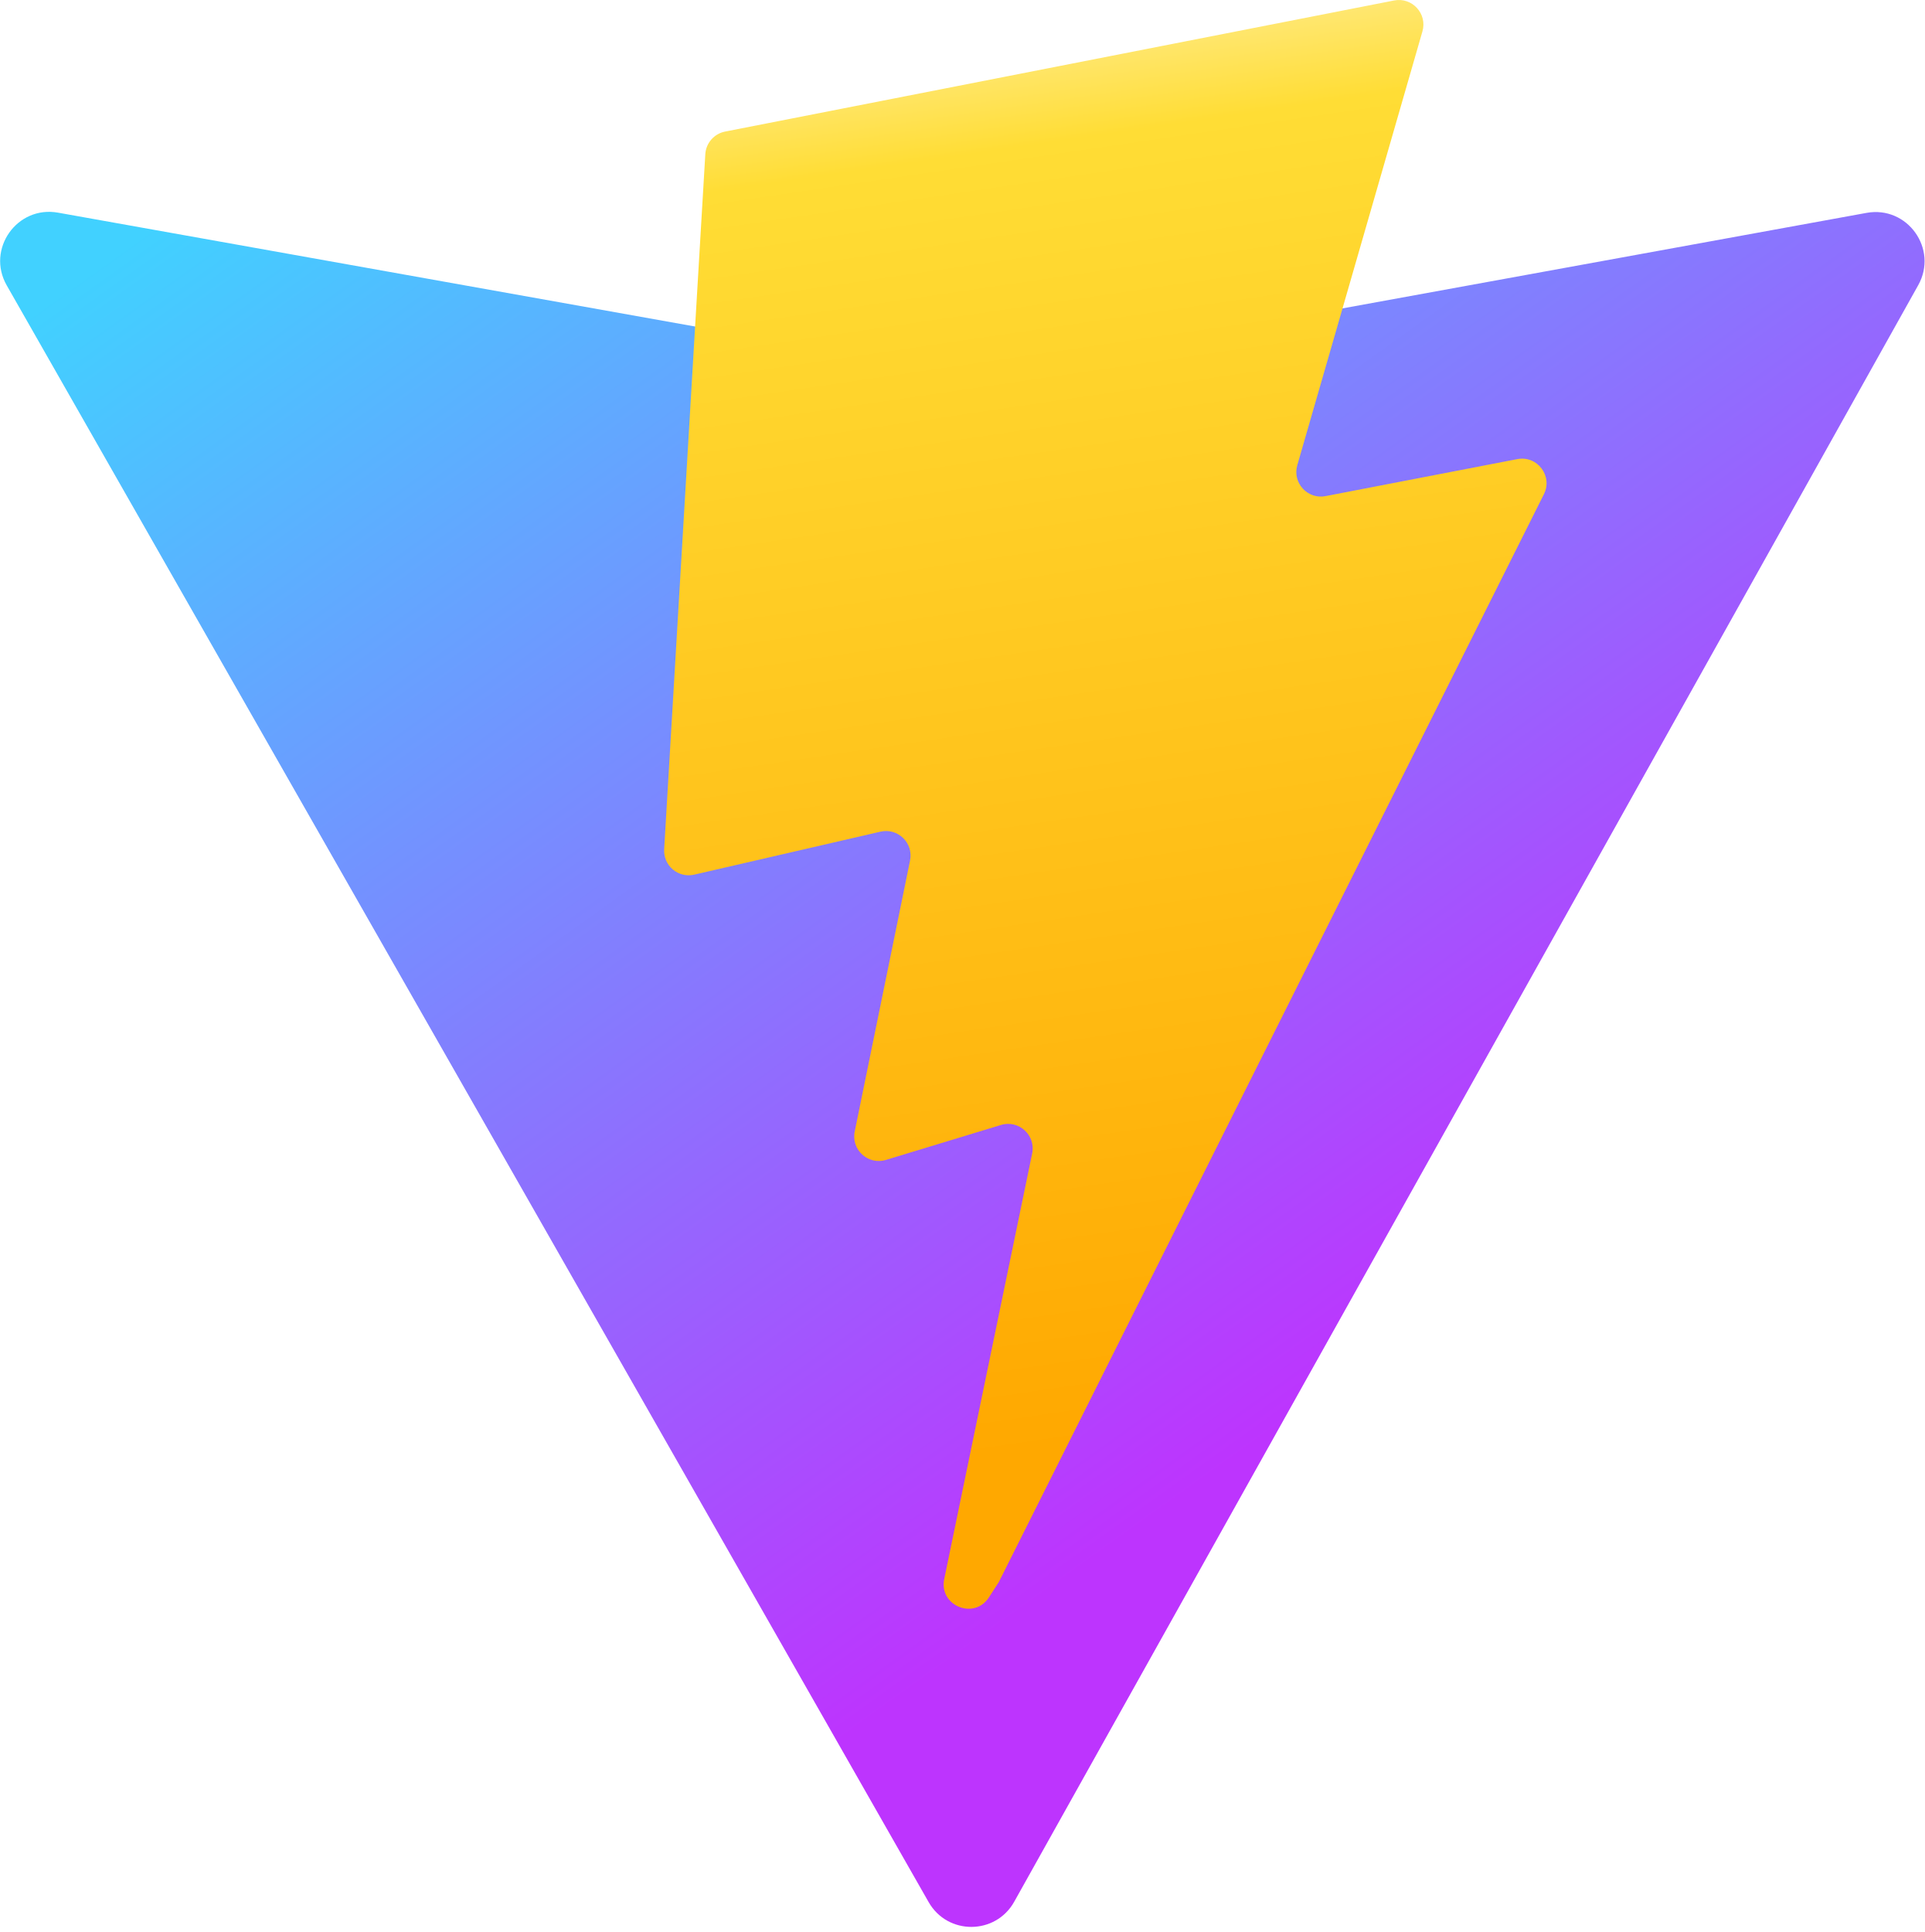
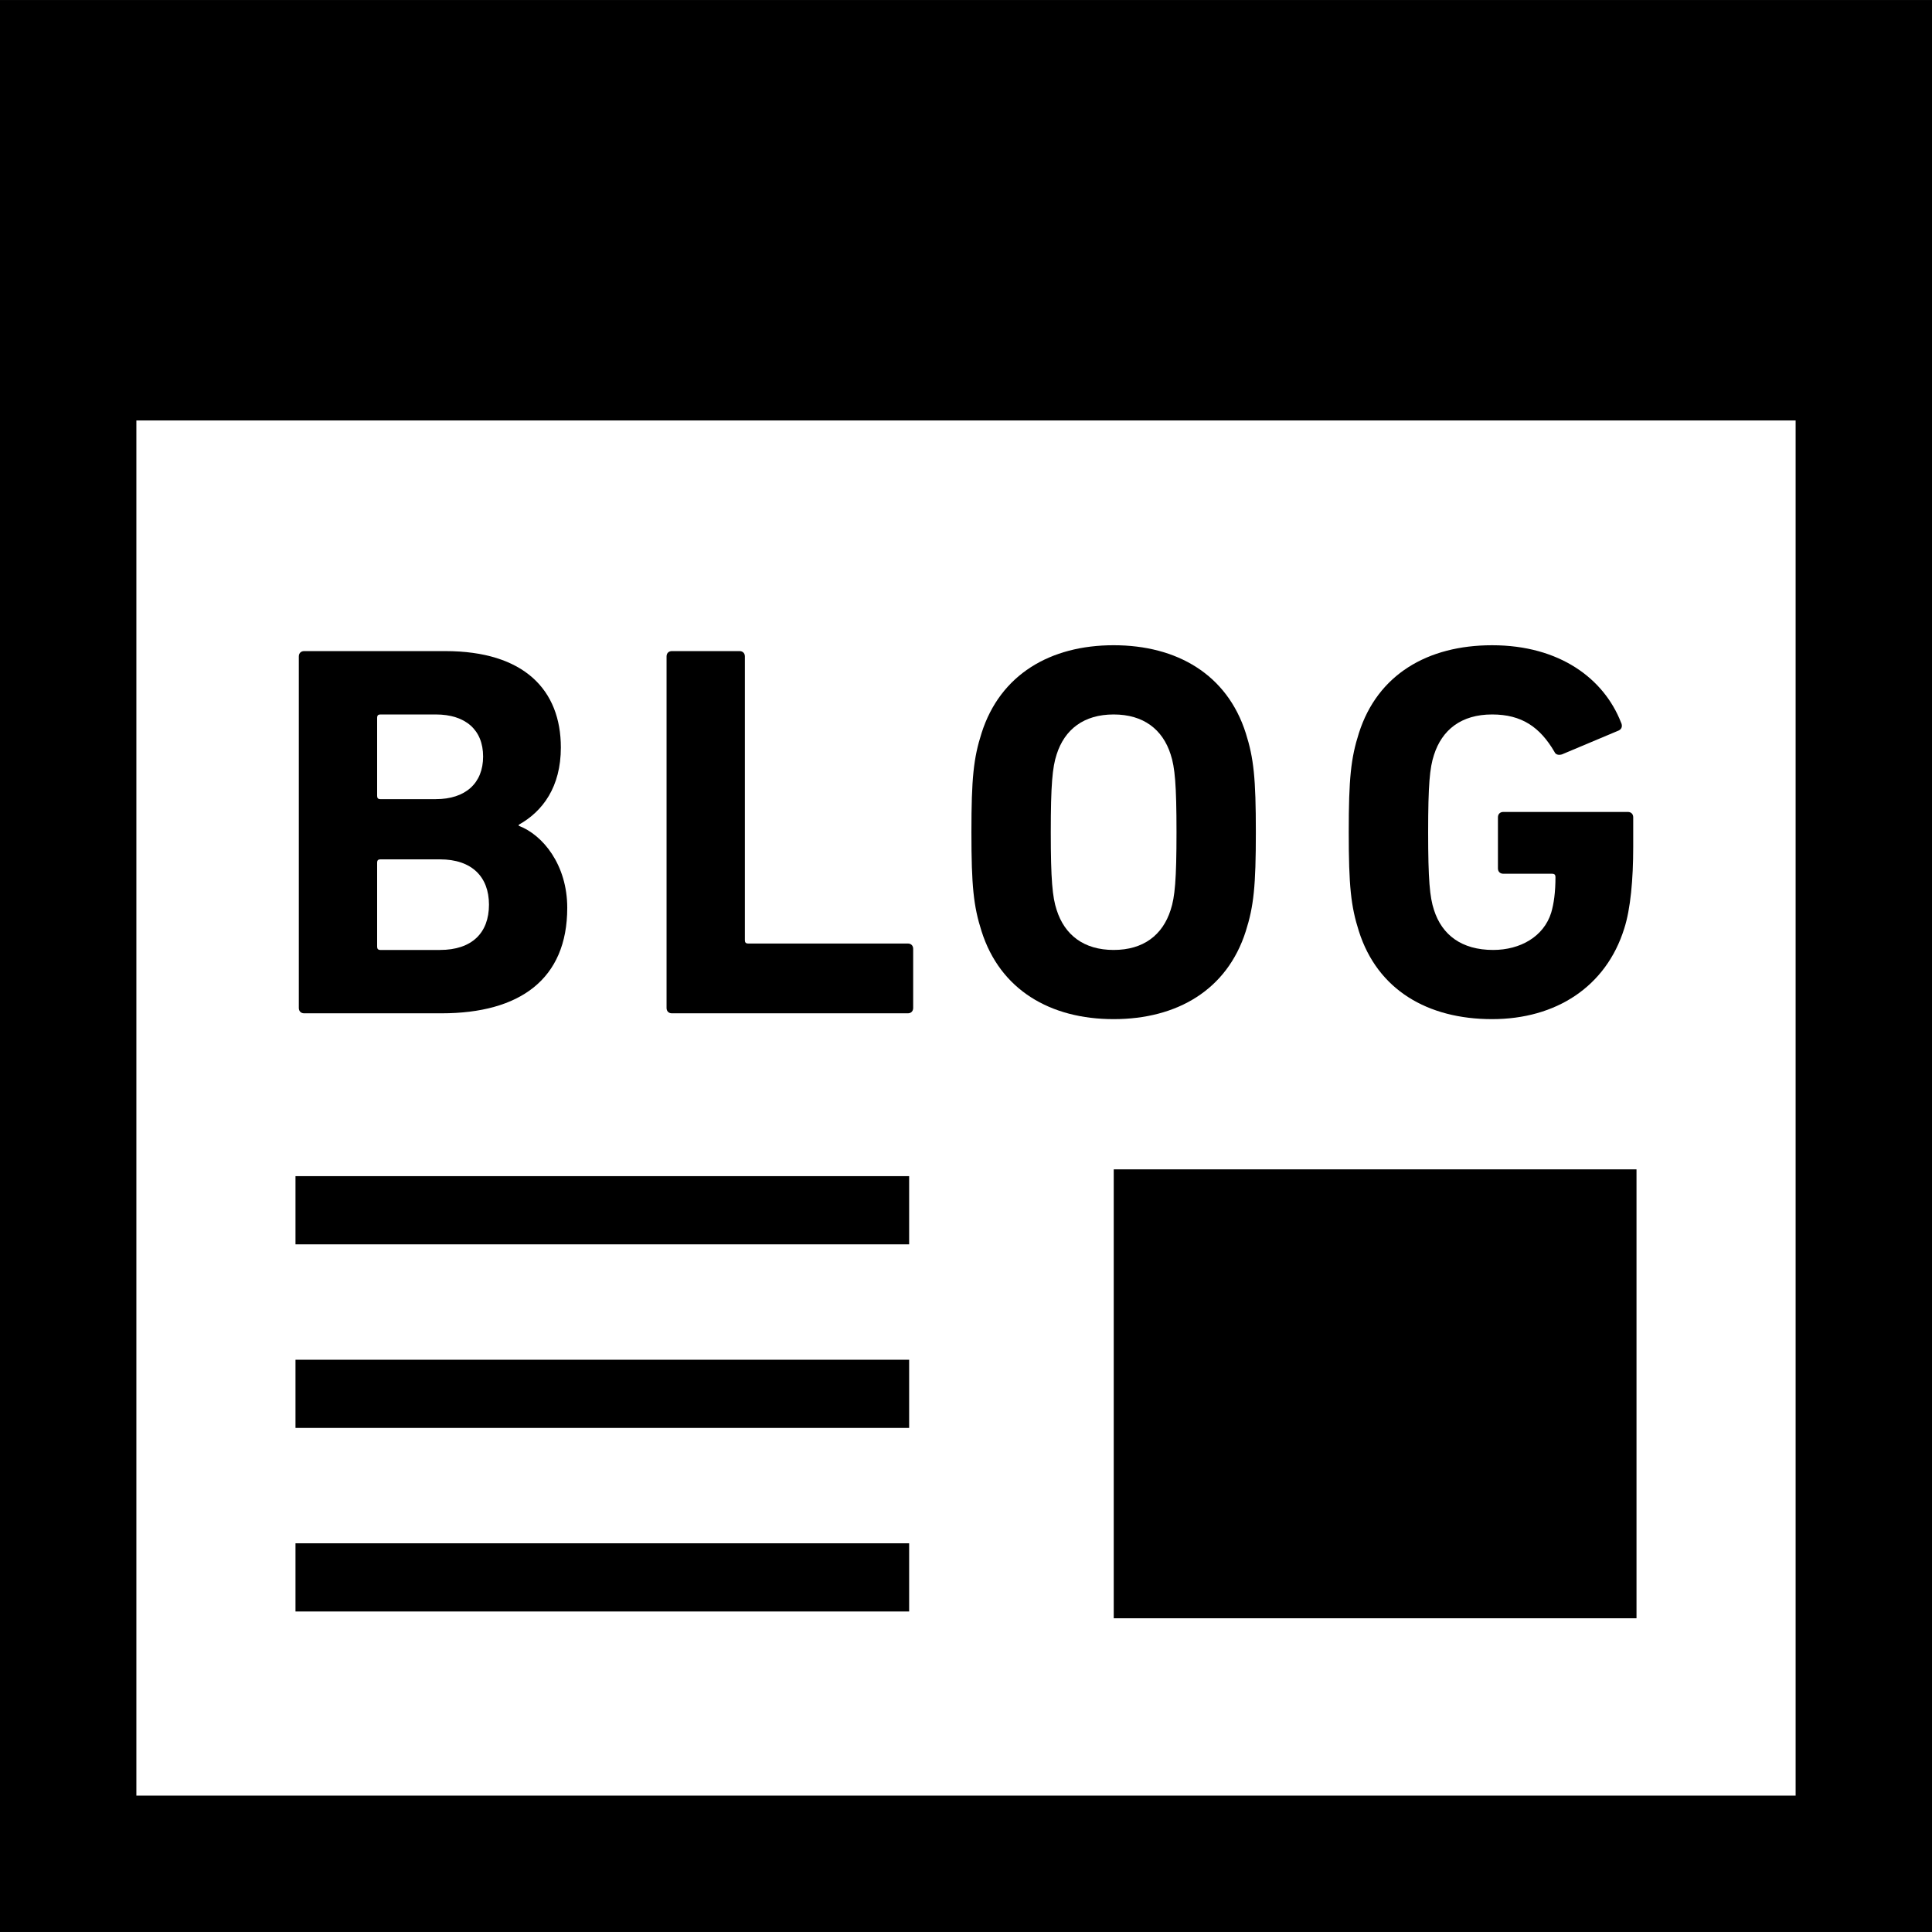
- <svg xmlns="http://www.w3.org/2000/svg" aria-hidden="true" role="img" class="iconify iconify--logos" width="31.88" height="32" preserveAspectRatio="xMidYMid meet" viewBox="0 0 256 257">
-   <defs>
-     <linearGradient id="IconifyId1813088fe1fbc01fb466" x1="-.828%" x2="57.636%" y1="7.652%" y2="78.411%">
-       <stop offset="0%" stop-color="#41D1FF" />
-       <stop offset="100%" stop-color="#BD34FE" />
-     </linearGradient>
-     <linearGradient id="IconifyId1813088fe1fbc01fb467" x1="43.376%" x2="50.316%" y1="2.242%" y2="89.03%">
-       <stop offset="0%" stop-color="#FFEA83" />
-       <stop offset="8.333%" stop-color="#FFDD35" />
-       <stop offset="100%" stop-color="#FFA800" />
-     </linearGradient>
-   </defs>
-   <path fill="url(#IconifyId1813088fe1fbc01fb466)" d="M255.153 37.938L134.897 252.976c-2.483 4.44-8.862 4.466-11.382.048L.875 37.958c-2.746-4.814 1.371-10.646 6.827-9.67l120.385 21.517a6.537 6.537 0 0 0 2.322-.004l117.867-21.483c5.438-.991 9.574 4.796 6.877 9.62Z" />
-   <path fill="url(#IconifyId1813088fe1fbc01fb467)" d="M185.432.063L96.44 17.501a3.268 3.268 0 0 0-2.634 3.014l-5.474 92.456a3.268 3.268 0 0 0 3.997 3.378l24.777-5.718c2.318-.535 4.413 1.507 3.936 3.838l-7.361 36.047c-.495 2.426 1.782 4.5 4.151 3.78l15.304-4.649c2.372-.72 4.652 1.36 4.15 3.788l-11.698 56.621c-.732 3.542 3.979 5.473 5.943 2.437l1.313-2.028l72.516-144.72c1.215-2.423-.88-5.186-3.54-4.672l-25.505 4.922c-2.396.462-4.435-1.77-3.759-4.114l16.646-57.705c.677-2.35-1.37-4.583-3.769-4.113Z" />
+ <svg xmlns="http://www.w3.org/2000/svg" version="1.1" id="_x32_" viewBox="0 0 512 512" xml:space="preserve">
+   <style type="text/css">
+ 	.st0{fill:#000000;}
+ </style>
+   <g>
+     <path class="st0" d="M0,0.005v511.991h512v-18.07V0.005H0z M475.859,475.855H36.141V111.427h439.718V475.855z" />
+     <rect x="295.154" y="309.893" class="st0" width="138.537" height="118.967" />
+     <rect x="78.308" y="311.693" class="st0" width="162.625" height="18.071" />
+     <rect x="78.308" y="408.99" class="st0" width="162.625" height="18.07" />
+     <rect x="78.308" y="360.346" class="st0" width="162.625" height="18.07" />
+     <path class="st0" d="M80.594,268.538h36.415c20.752,0,33.317-9.035,33.317-27.953c0-11.426-6.494-19.341-12.847-21.741v-0.283   c6.353-3.529,11.153-10.023,11.153-20.461c0-15.256-9.742-25.552-30.627-25.552H80.594c-0.838,0-1.403,0.565-1.403,1.411v93.159   C79.19,267.973,79.755,268.538,80.594,268.538z M99.944,190.185c0-0.556,0.264-0.846,0.847-0.846h14.682   c7.897,0,12.555,4.094,12.555,11.144c0,7.067-4.658,11.302-12.555,11.302h-14.682c-0.583,0-0.847-0.282-0.847-0.846V190.185z    M99.944,228.576c0-0.556,0.264-0.838,0.847-0.838h15.794c8.489,0,12.997,4.658,12.997,12.009c0,7.473-4.508,12-12.997,12h-15.794   c-0.583,0-0.847-0.291-0.847-0.856V228.576z" />
+     <path class="st0" d="M178.048,268.538h62.55c0.839,0,1.403-0.565,1.403-1.42v-15.662c0-0.857-0.564-1.412-1.403-1.412h-42.352   c-0.574,0-0.848-0.282-0.848-0.856v-75.229c0-0.846-0.556-1.411-1.411-1.411h-17.939c-0.846,0-1.402,0.565-1.402,1.411v93.159   C176.646,267.973,177.202,268.538,178.048,268.538z" />
+     <path class="st0" d="M295.127,270.082c16.809,0,30.071-7.756,35.012-23.286c2.118-6.634,2.674-12,2.674-26.258   c0-14.259-0.556-19.624-2.674-26.259c-4.94-15.52-18.202-23.285-35.012-23.285c-16.799,0-30.07,7.765-35.002,23.285   c-2.126,6.635-2.691,12-2.691,26.259c0,14.258,0.565,19.624,2.691,26.258C265.057,262.327,278.328,270.082,295.127,270.082z    M280.022,199.926c2.117-6.634,7.208-10.587,15.105-10.587c7.906,0,12.988,3.953,15.106,10.587   c1.129,3.397,1.553,8.039,1.553,20.612c0,12.555-0.424,17.223-1.553,20.603c-2.118,6.644-7.2,10.606-15.106,10.606   c-7.897,0-12.988-3.962-15.105-10.606c-1.121-3.38-1.553-8.048-1.553-20.603C278.469,207.965,278.901,203.323,280.022,199.926z" />
+     <path class="st0" d="M395.424,270.082c16.932,0,30.203-8.603,35.012-24c1.685-5.214,2.383-13.12,2.383-21.59v-7.915   c0-0.83-0.565-1.403-1.403-1.403h-33.026c-0.857,0-1.421,0.574-1.421,1.403v13.571c0,0.838,0.564,1.402,1.421,1.402h12.979   c0.564,0,0.846,0.292,0.846,0.847c0,4.085-0.424,7.058-1.129,9.467c-1.976,6.345-8.188,9.883-15.388,9.883   c-8.33,0-13.562-3.962-15.68-10.606c-1.12-3.38-1.544-8.048-1.544-20.603c0-12.574,0.424-17.082,1.544-20.47   c2.118-6.636,7.209-10.729,15.406-10.729c7.897,0,12.688,3.388,16.509,9.882c0.282,0.706,0.988,0.988,1.985,0.706l15.097-6.352   c0.839-0.424,0.998-1.27,0.565-2.126c-4.526-11.577-16.235-20.453-34.156-20.453c-17.091,0-30.361,7.765-35.302,23.285   c-2.118,6.635-2.692,12-2.692,26.259c0,14.258,0.574,19.624,2.692,26.258C365.063,262.327,378.333,270.082,395.424,270.082z" />
+   </g>
</svg>
